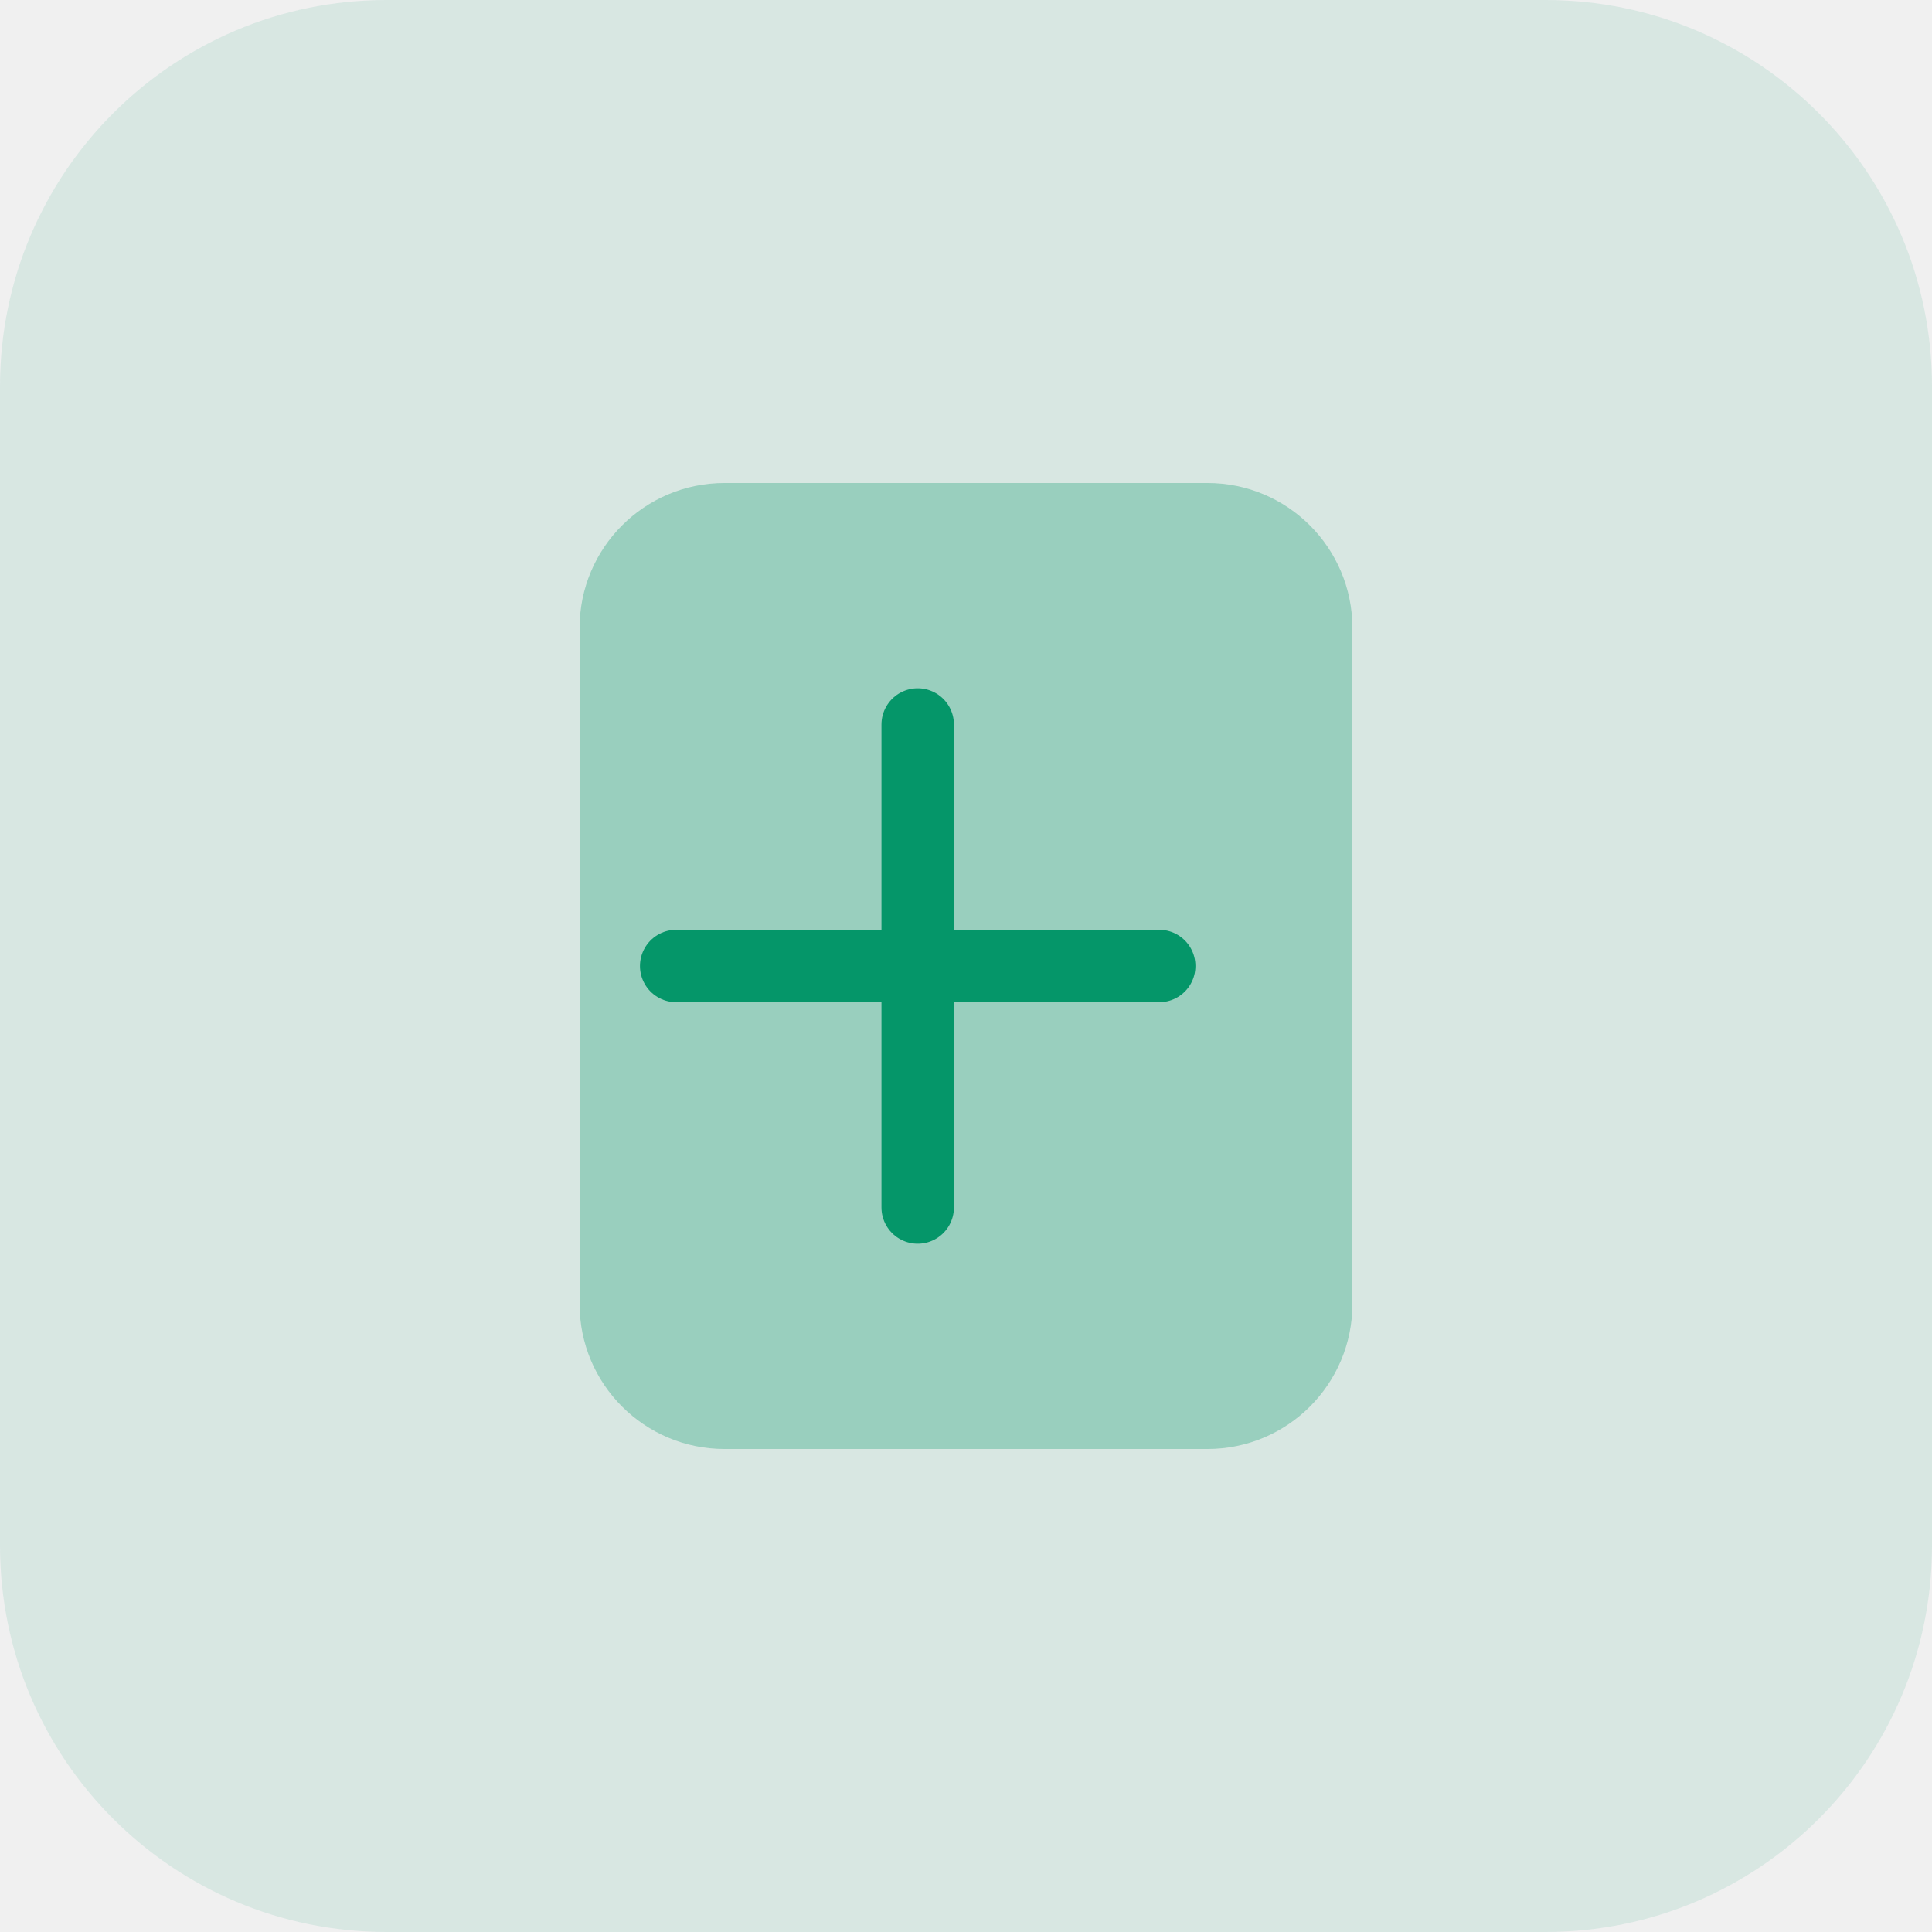
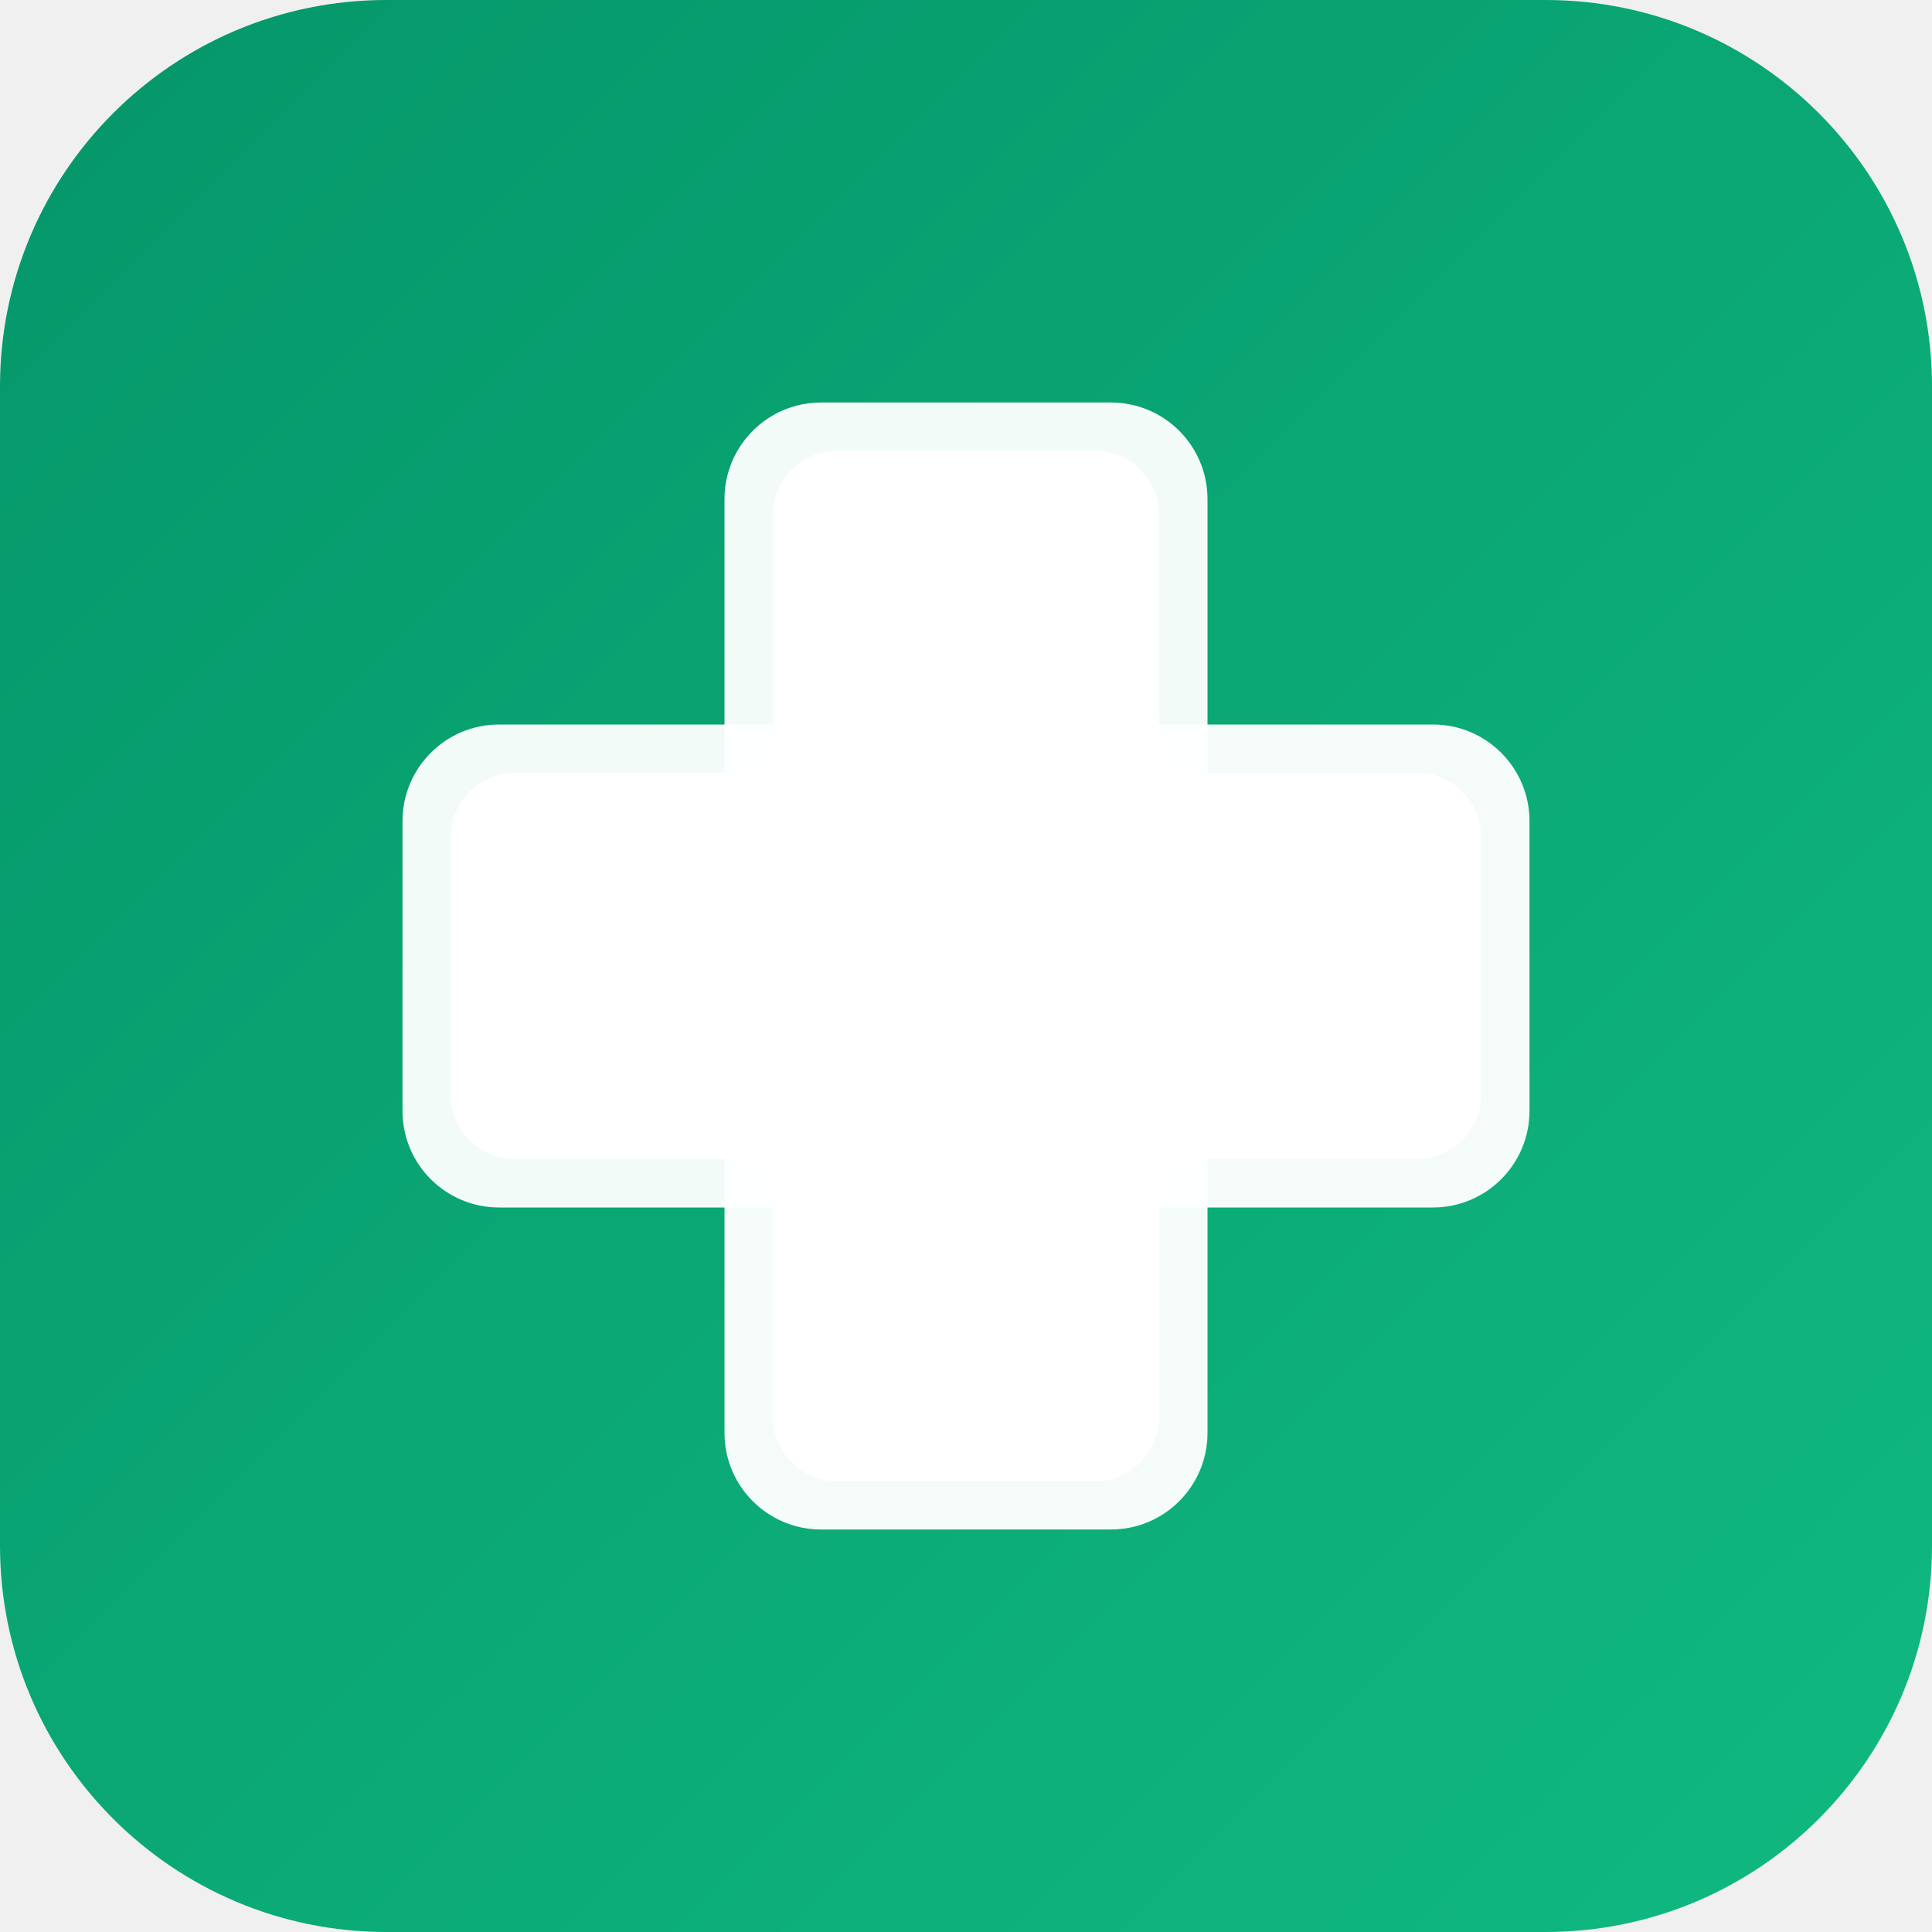
- <svg xmlns="http://www.w3.org/2000/svg" width="80" height="80" viewBox="0 0 80 80">
-   <rect width="80" height="80" rx="16" fill="#059669" opacity="0.1" />
-   <rect x="24" y="20" width="32" height="40" rx="6" fill="#059669" opacity="0.3" />
-   <path d="M38 30v20M28 40h20" stroke="#059669" stroke-width="3" stroke-linecap="round" />
+ <svg xmlns="http://www.w3.org/2000/svg" width="120" height="120" viewBox="0 0 120 120">
+   <defs>
+     <linearGradient id="grad1" x1="0%" y1="0%" x2="100%" y2="100%">
+       <stop offset="0%" style="stop-color:#059669;stop-opacity:1" />
+       <stop offset="100%" style="stop-color:#10B981;stop-opacity:1" />
+     </linearGradient>
+   </defs>
+   <rect width="120" height="120" rx="24" fill="url(#grad1)" />
+   <rect x="45" y="25" width="30" height="70" rx="6" fill="white" opacity="0.95" />
+   <rect x="25" y="45" width="70" height="30" rx="6" fill="white" opacity="0.95" />
+   <rect x="48" y="28" width="24" height="64" rx="4" fill="white" />
+   <rect x="28" y="48" width="64" height="24" rx="4" fill="white" />
</svg>
